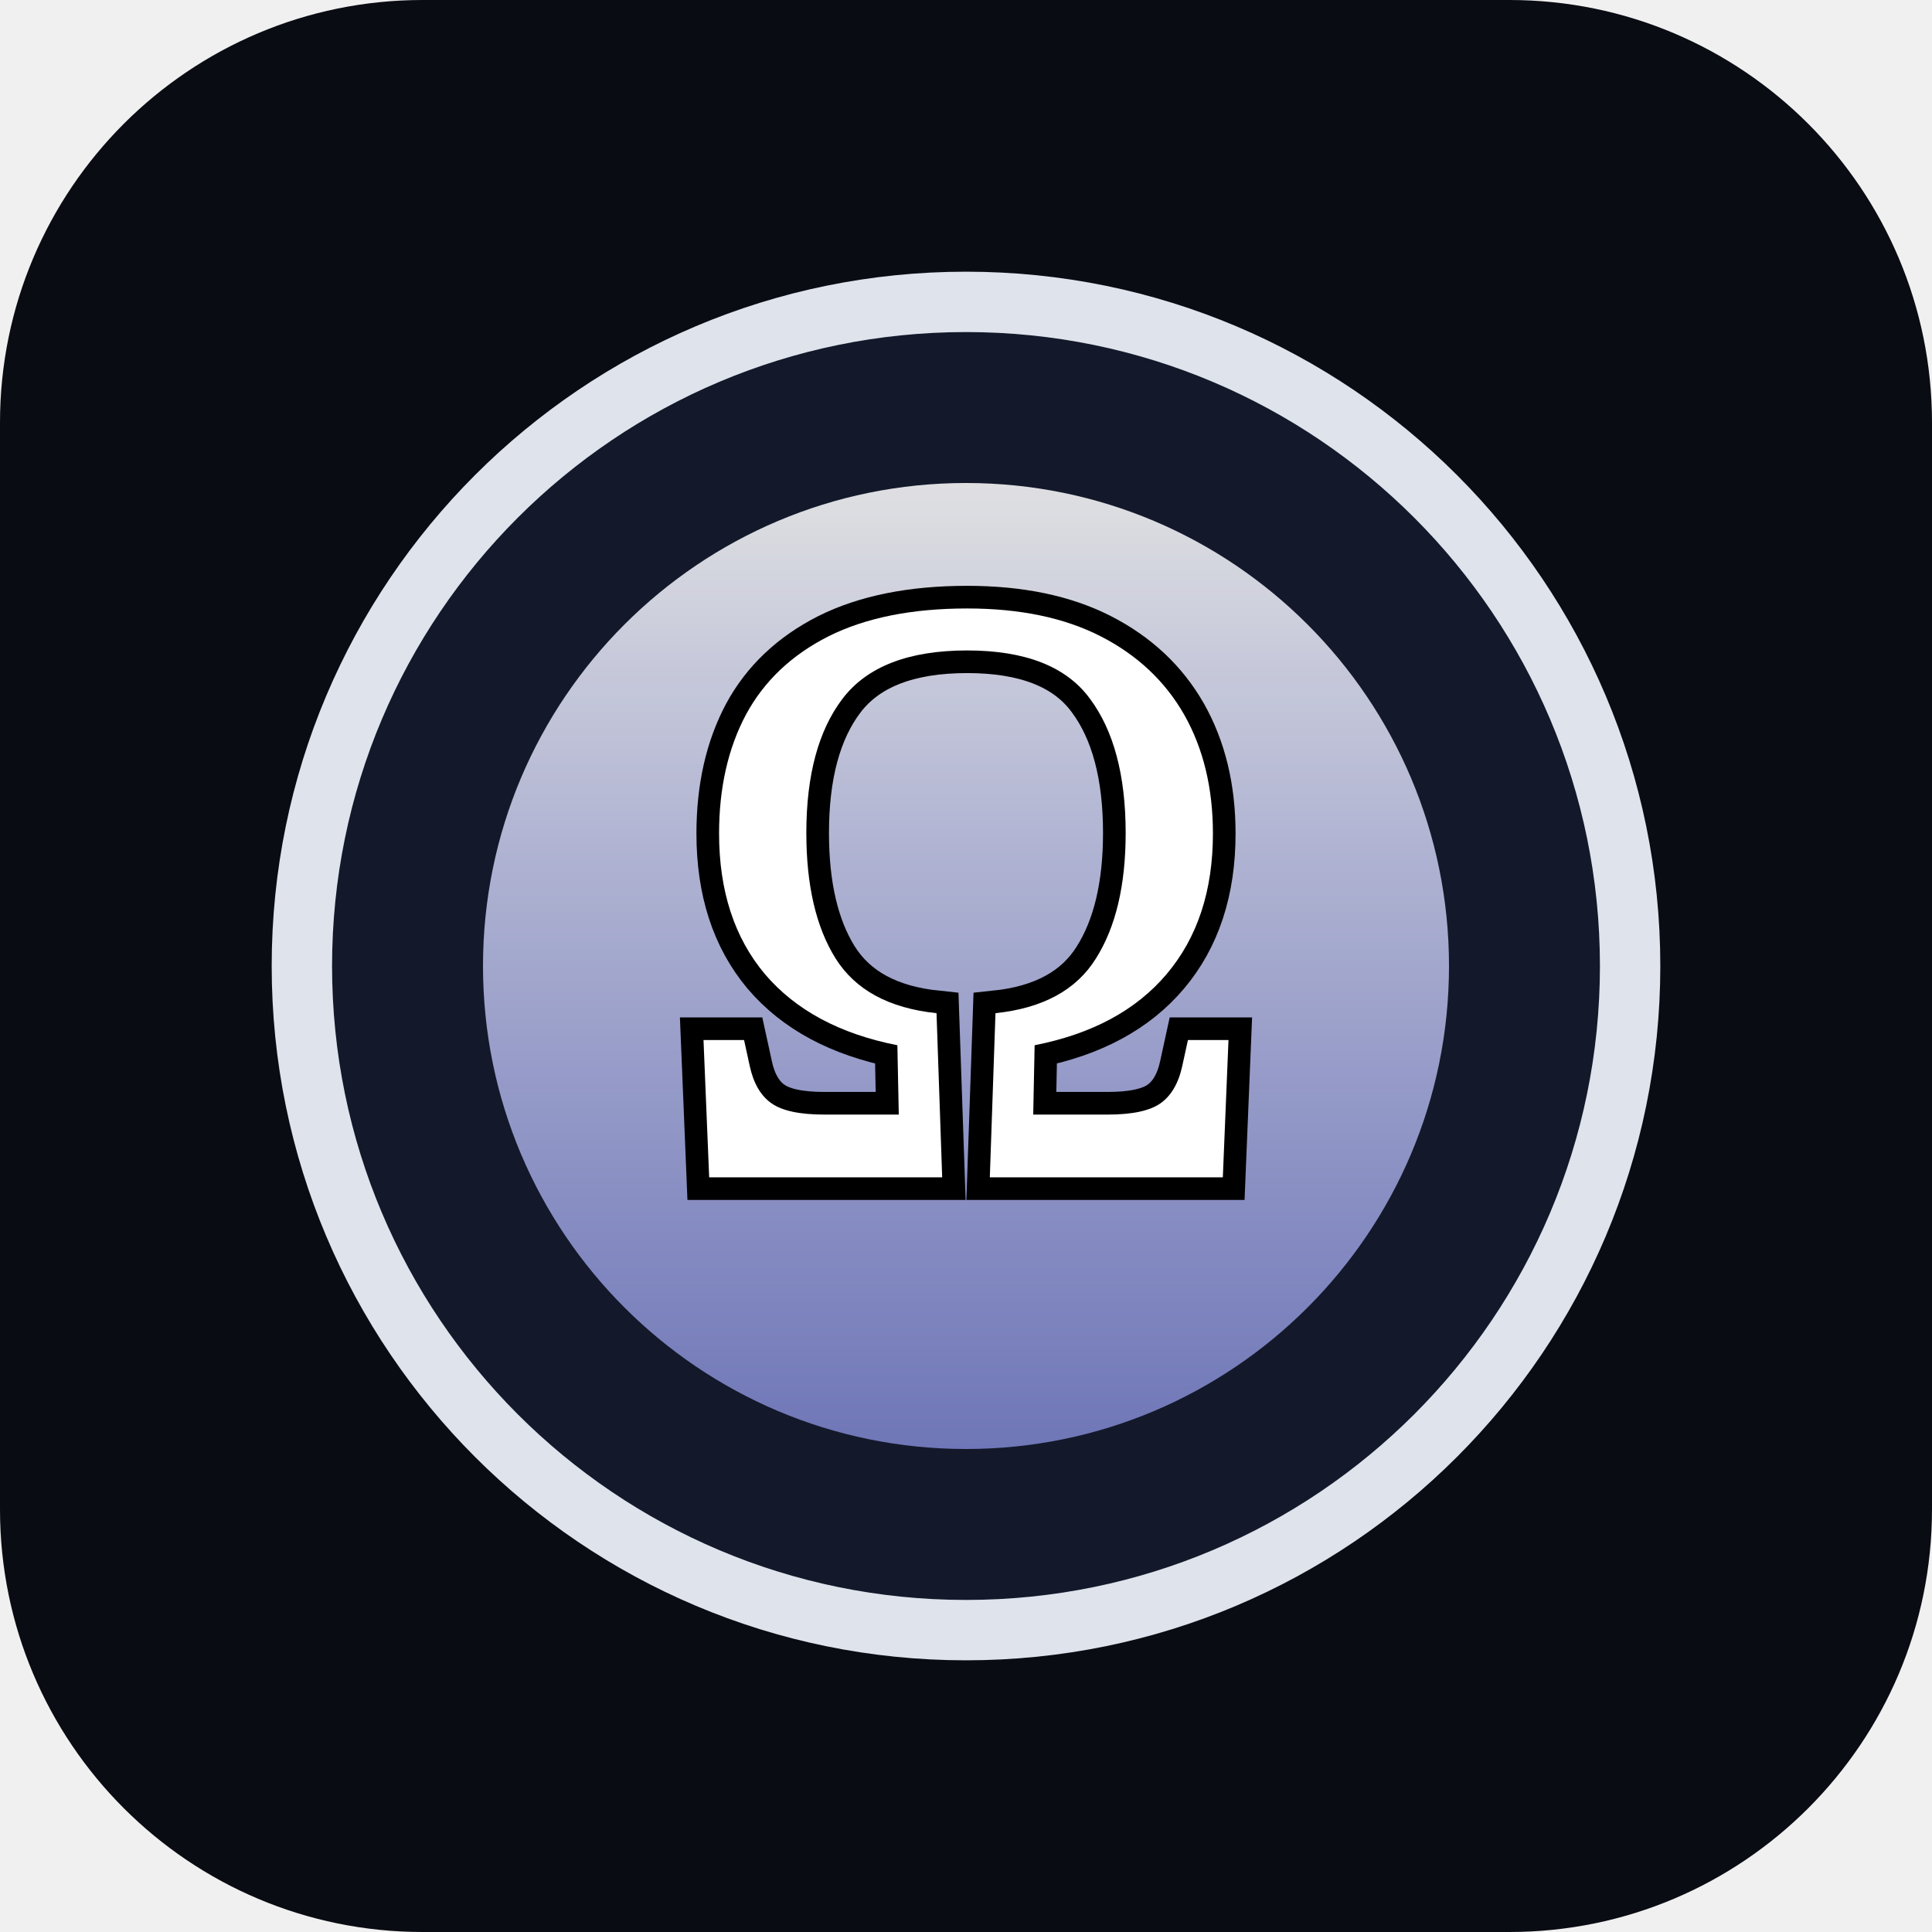
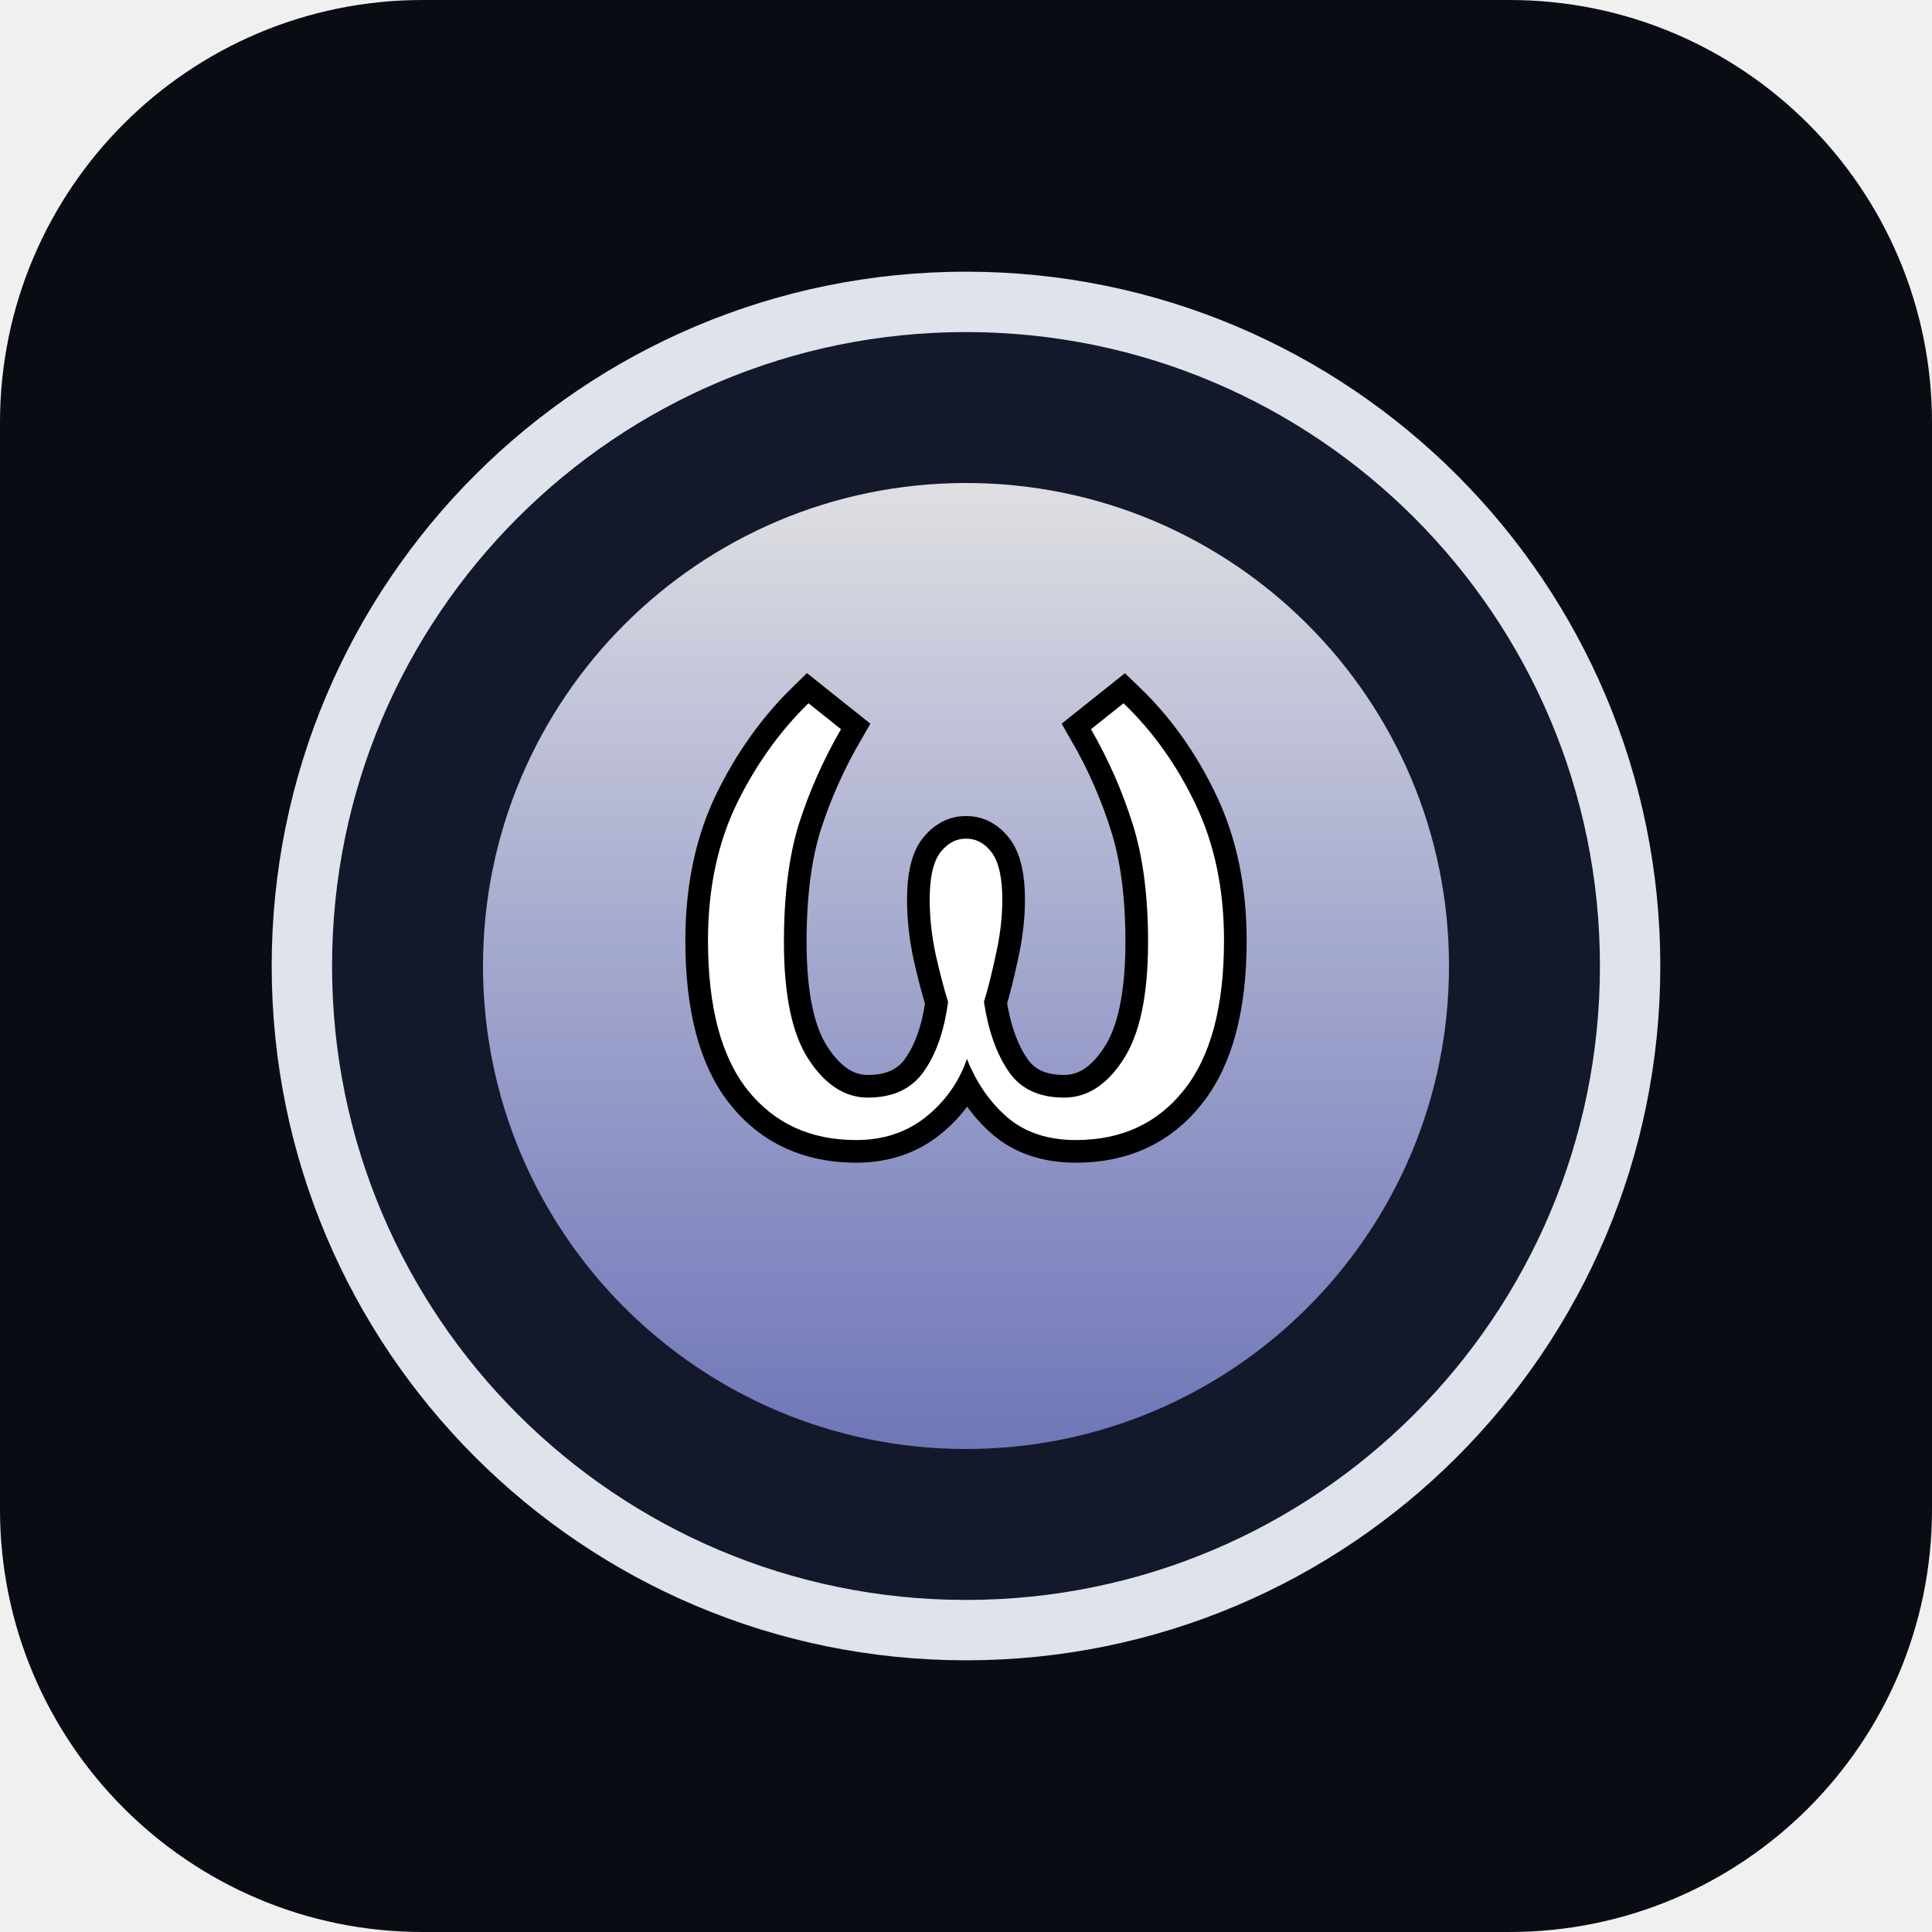
<svg xmlns="http://www.w3.org/2000/svg" viewBox="0 0 64 64">
  <defs>
    <linearGradient id="omegaAura" x1="0%" y1="0%" x2="0%" y2="100%">
      <stop offset="0%" stop-color="#ffffff" stop-opacity="0.94" />
      <stop offset="100%" stop-color="#9ea6ff" stop-opacity="0.72" />
    </linearGradient>
    <g id="slice1">
      <circle r="1.5" fill="#ffd88f" opacity="0">
        <animate attributeName="opacity" values="0;0.9;0.9;0" keyTimes="0;0.1;0.8;1" dur="3s" repeatCount="indefinite" />
        <animateTransform attributeName="transform" type="translate" values="44,32; 44,32; 20,32; 20,32" keyTimes="0;0.1;0.8;1" dur="3s" repeatCount="indefinite" />
      </circle>
      <line x1="44" y1="32" x2="20" y2="32" stroke="#ffd88f" stroke-width="0.8" opacity="0">
        <animate attributeName="opacity" values="0;0;0.6;0" keyTimes="0;0.1;0.5;1" dur="3s" repeatCount="indefinite" />
      </line>
    </g>
    <g id="slice2">
      <circle r="1.5" fill="#ffeb9f" opacity="0">
        <animate attributeName="opacity" values="0;0.9;0.9;0" keyTimes="0;0.1;0.8;1" dur="3s" begin="0.375s" repeatCount="indefinite" />
        <animateTransform attributeName="transform" type="translate" values="32,20; 32,20; 32,44; 32,44" keyTimes="0;0.1;0.8;1" dur="3s" begin="0.375s" repeatCount="indefinite" />
      </circle>
      <line x1="32" y1="20" x2="32" y2="44" stroke="#ffeb9f" stroke-width="0.8" opacity="0">
        <animate attributeName="opacity" values="0;0;0.6;0" keyTimes="0;0.1;0.5;1" dur="3s" begin="0.375s" repeatCount="indefinite" />
      </line>
    </g>
    <g id="slice3">
      <circle r="1.5" fill="#ffe4a8" opacity="0">
        <animate attributeName="opacity" values="0;0.9;0.9;0" keyTimes="0;0.1;0.8;1" dur="3s" begin="0.75s" repeatCount="indefinite" />
        <animateTransform attributeName="transform" type="translate" values="40.5,23.5; 40.5,23.5; 23.5,40.5; 23.5,40.5" keyTimes="0;0.1;0.8;1" dur="3s" begin="0.75s" repeatCount="indefinite" />
      </circle>
      <line x1="40.5" y1="23.5" x2="23.5" y2="40.5" stroke="#ffe4a8" stroke-width="0.8" opacity="0">
        <animate attributeName="opacity" values="0;0;0.6;0" keyTimes="0;0.1;0.5;1" dur="3s" begin="0.75s" repeatCount="indefinite" />
      </line>
    </g>
    <g id="slice4">
      <circle r="1.5" fill="#ffdfa0" opacity="0">
        <animate attributeName="opacity" values="0;0.9;0.9;0" keyTimes="0;0.1;0.8;1" dur="3s" begin="1.125s" repeatCount="indefinite" />
        <animateTransform attributeName="transform" type="translate" values="40.5,40.5; 40.5,40.5; 23.5,23.5; 23.5,23.5" keyTimes="0;0.1;0.8;1" dur="3s" begin="1.125s" repeatCount="indefinite" />
      </circle>
      <line x1="40.5" y1="40.5" x2="23.5" y2="23.5" stroke="#ffdfa0" stroke-width="0.8" opacity="0">
        <animate attributeName="opacity" values="0;0;0.6;0" keyTimes="0;0.1;0.5;1" dur="3s" begin="1.125s" repeatCount="indefinite" />
      </line>
    </g>
    <g id="slice5">
      <circle r="1.5" fill="#ffe8b0" opacity="0">
        <animate attributeName="opacity" values="0;0.9;0.9;0" keyTimes="0;0.1;0.8;1" dur="3s" begin="1.5s" repeatCount="indefinite" />
        <animateTransform attributeName="transform" type="translate" values="20,32; 20,32; 44,32; 44,32" keyTimes="0;0.1;0.8;1" dur="3s" begin="1.5s" repeatCount="indefinite" />
      </circle>
      <line x1="20" y1="32" x2="44" y2="32" stroke="#ffe8b0" stroke-width="0.8" opacity="0">
        <animate attributeName="opacity" values="0;0;0.6;0" keyTimes="0;0.1;0.5;1" dur="3s" begin="1.5s" repeatCount="indefinite" />
      </line>
    </g>
    <g id="slice6">
      <circle r="1.5" fill="#ffd88f" opacity="0">
        <animate attributeName="opacity" values="0;0.9;0.9;0" keyTimes="0;0.1;0.8;1" dur="3s" begin="1.875s" repeatCount="indefinite" />
        <animateTransform attributeName="transform" type="translate" values="32,44; 32,44; 32,20; 32,20" keyTimes="0;0.1;0.8;1" dur="3s" begin="1.875s" repeatCount="indefinite" />
      </circle>
      <line x1="32" y1="44" x2="32" y2="20" stroke="#ffd88f" stroke-width="0.8" opacity="0">
        <animate attributeName="opacity" values="0;0;0.6;0" keyTimes="0;0.1;0.5;1" dur="3s" begin="1.875s" repeatCount="indefinite" />
      </line>
    </g>
    <g id="slice7">
      <circle r="1.5" fill="#ffeb9f" opacity="0">
        <animate attributeName="opacity" values="0;0.9;0.9;0" keyTimes="0;0.1;0.8;1" dur="3s" begin="2.25s" repeatCount="indefinite" />
        <animateTransform attributeName="transform" type="translate" values="23.5,40.5; 23.5,40.5; 40.5,23.5; 40.5,23.5" keyTimes="0;0.1;0.8;1" dur="3s" begin="2.25s" repeatCount="indefinite" />
      </circle>
      <line x1="23.5" y1="40.5" x2="40.5" y2="23.5" stroke="#ffeb9f" stroke-width="0.8" opacity="0">
        <animate attributeName="opacity" values="0;0;0.6;0" keyTimes="0;0.1;0.5;1" dur="3s" begin="2.25s" repeatCount="indefinite" />
      </line>
    </g>
    <g id="slice8">
      <circle r="1.5" fill="#ffe4a8" opacity="0">
        <animate attributeName="opacity" values="0;0.9;0.9;0" keyTimes="0;0.1;0.8;1" dur="3s" begin="2.625s" repeatCount="indefinite" />
        <animateTransform attributeName="transform" type="translate" values="23.5,23.5; 23.5,23.5; 40.5,40.5; 40.5,40.5" keyTimes="0;0.1;0.8;1" dur="3s" begin="2.625s" repeatCount="indefinite" />
      </circle>
      <line x1="23.5" y1="23.5" x2="40.5" y2="40.5" stroke="#ffe4a8" stroke-width="0.8" opacity="0">
        <animate attributeName="opacity" values="0;0;0.6;0" keyTimes="0;0.1;0.5;1" dur="3s" begin="2.625s" repeatCount="indefinite" />
      </line>
    </g>
  </defs>
  <rect width="64" height="64" rx="14" fill="#0a0c13" />
  <circle cx="32" cy="32" r="22" fill="#141a2d" stroke="#f0f5ff" stroke-width="2" opacity="0.92" />
  <circle cx="32" cy="32" r="16" fill="url(#omegaAura)" opacity="0.92" />
  <g id="slices">
    <use href="#slice1" />
    <use href="#slice2" />
    <use href="#slice3" />
    <use href="#slice4" />
    <use href="#slice5" />
    <use href="#slice6" />
    <use href="#slice7" />
    <use href="#slice8" />
  </g>
-   <text x="32" y="39" font-family="'Cormorant Garamond', serif" font-size="26" text-anchor="middle" fill="#ffffff" stroke="#000000" stroke-width="1.5" paint-order="stroke">Ω</text>
+   <text x="32" y="37.5" font-family="'Cormorant Garamond', serif" font-size="26" text-anchor="middle" fill="#ffffff" stroke="#000000" stroke-width="1.5" paint-order="stroke">ω</text>
</svg>
